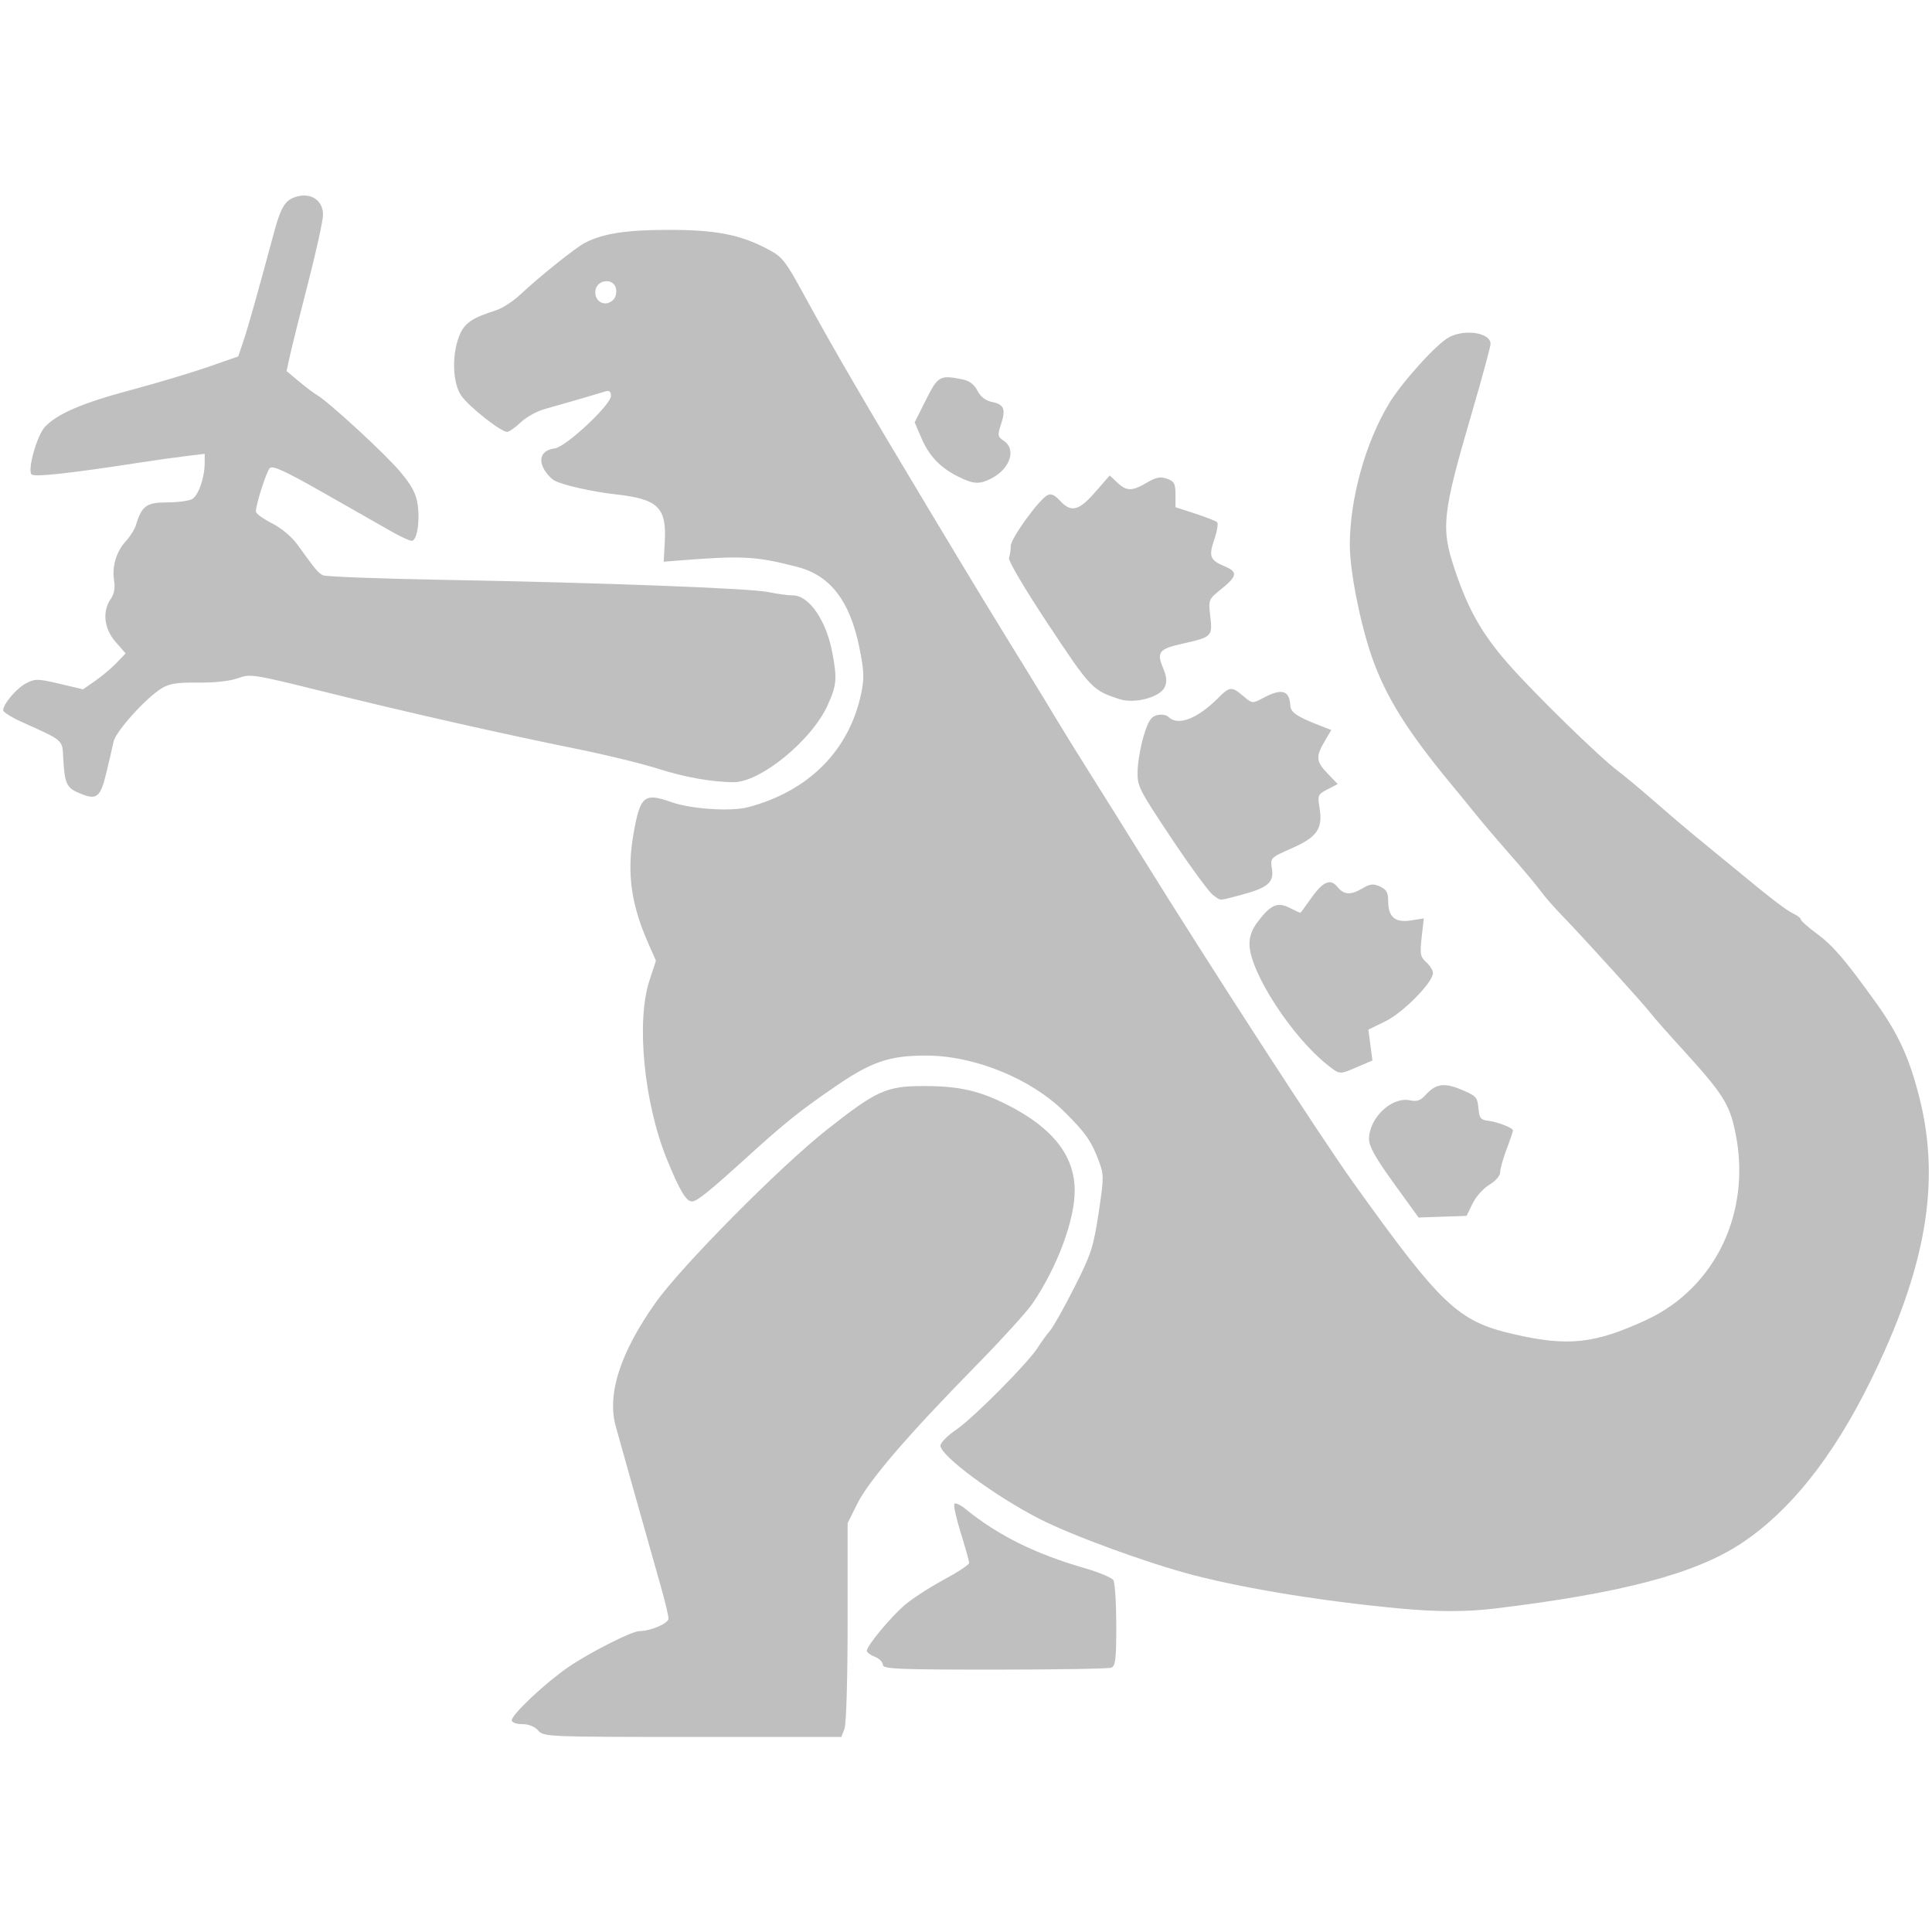
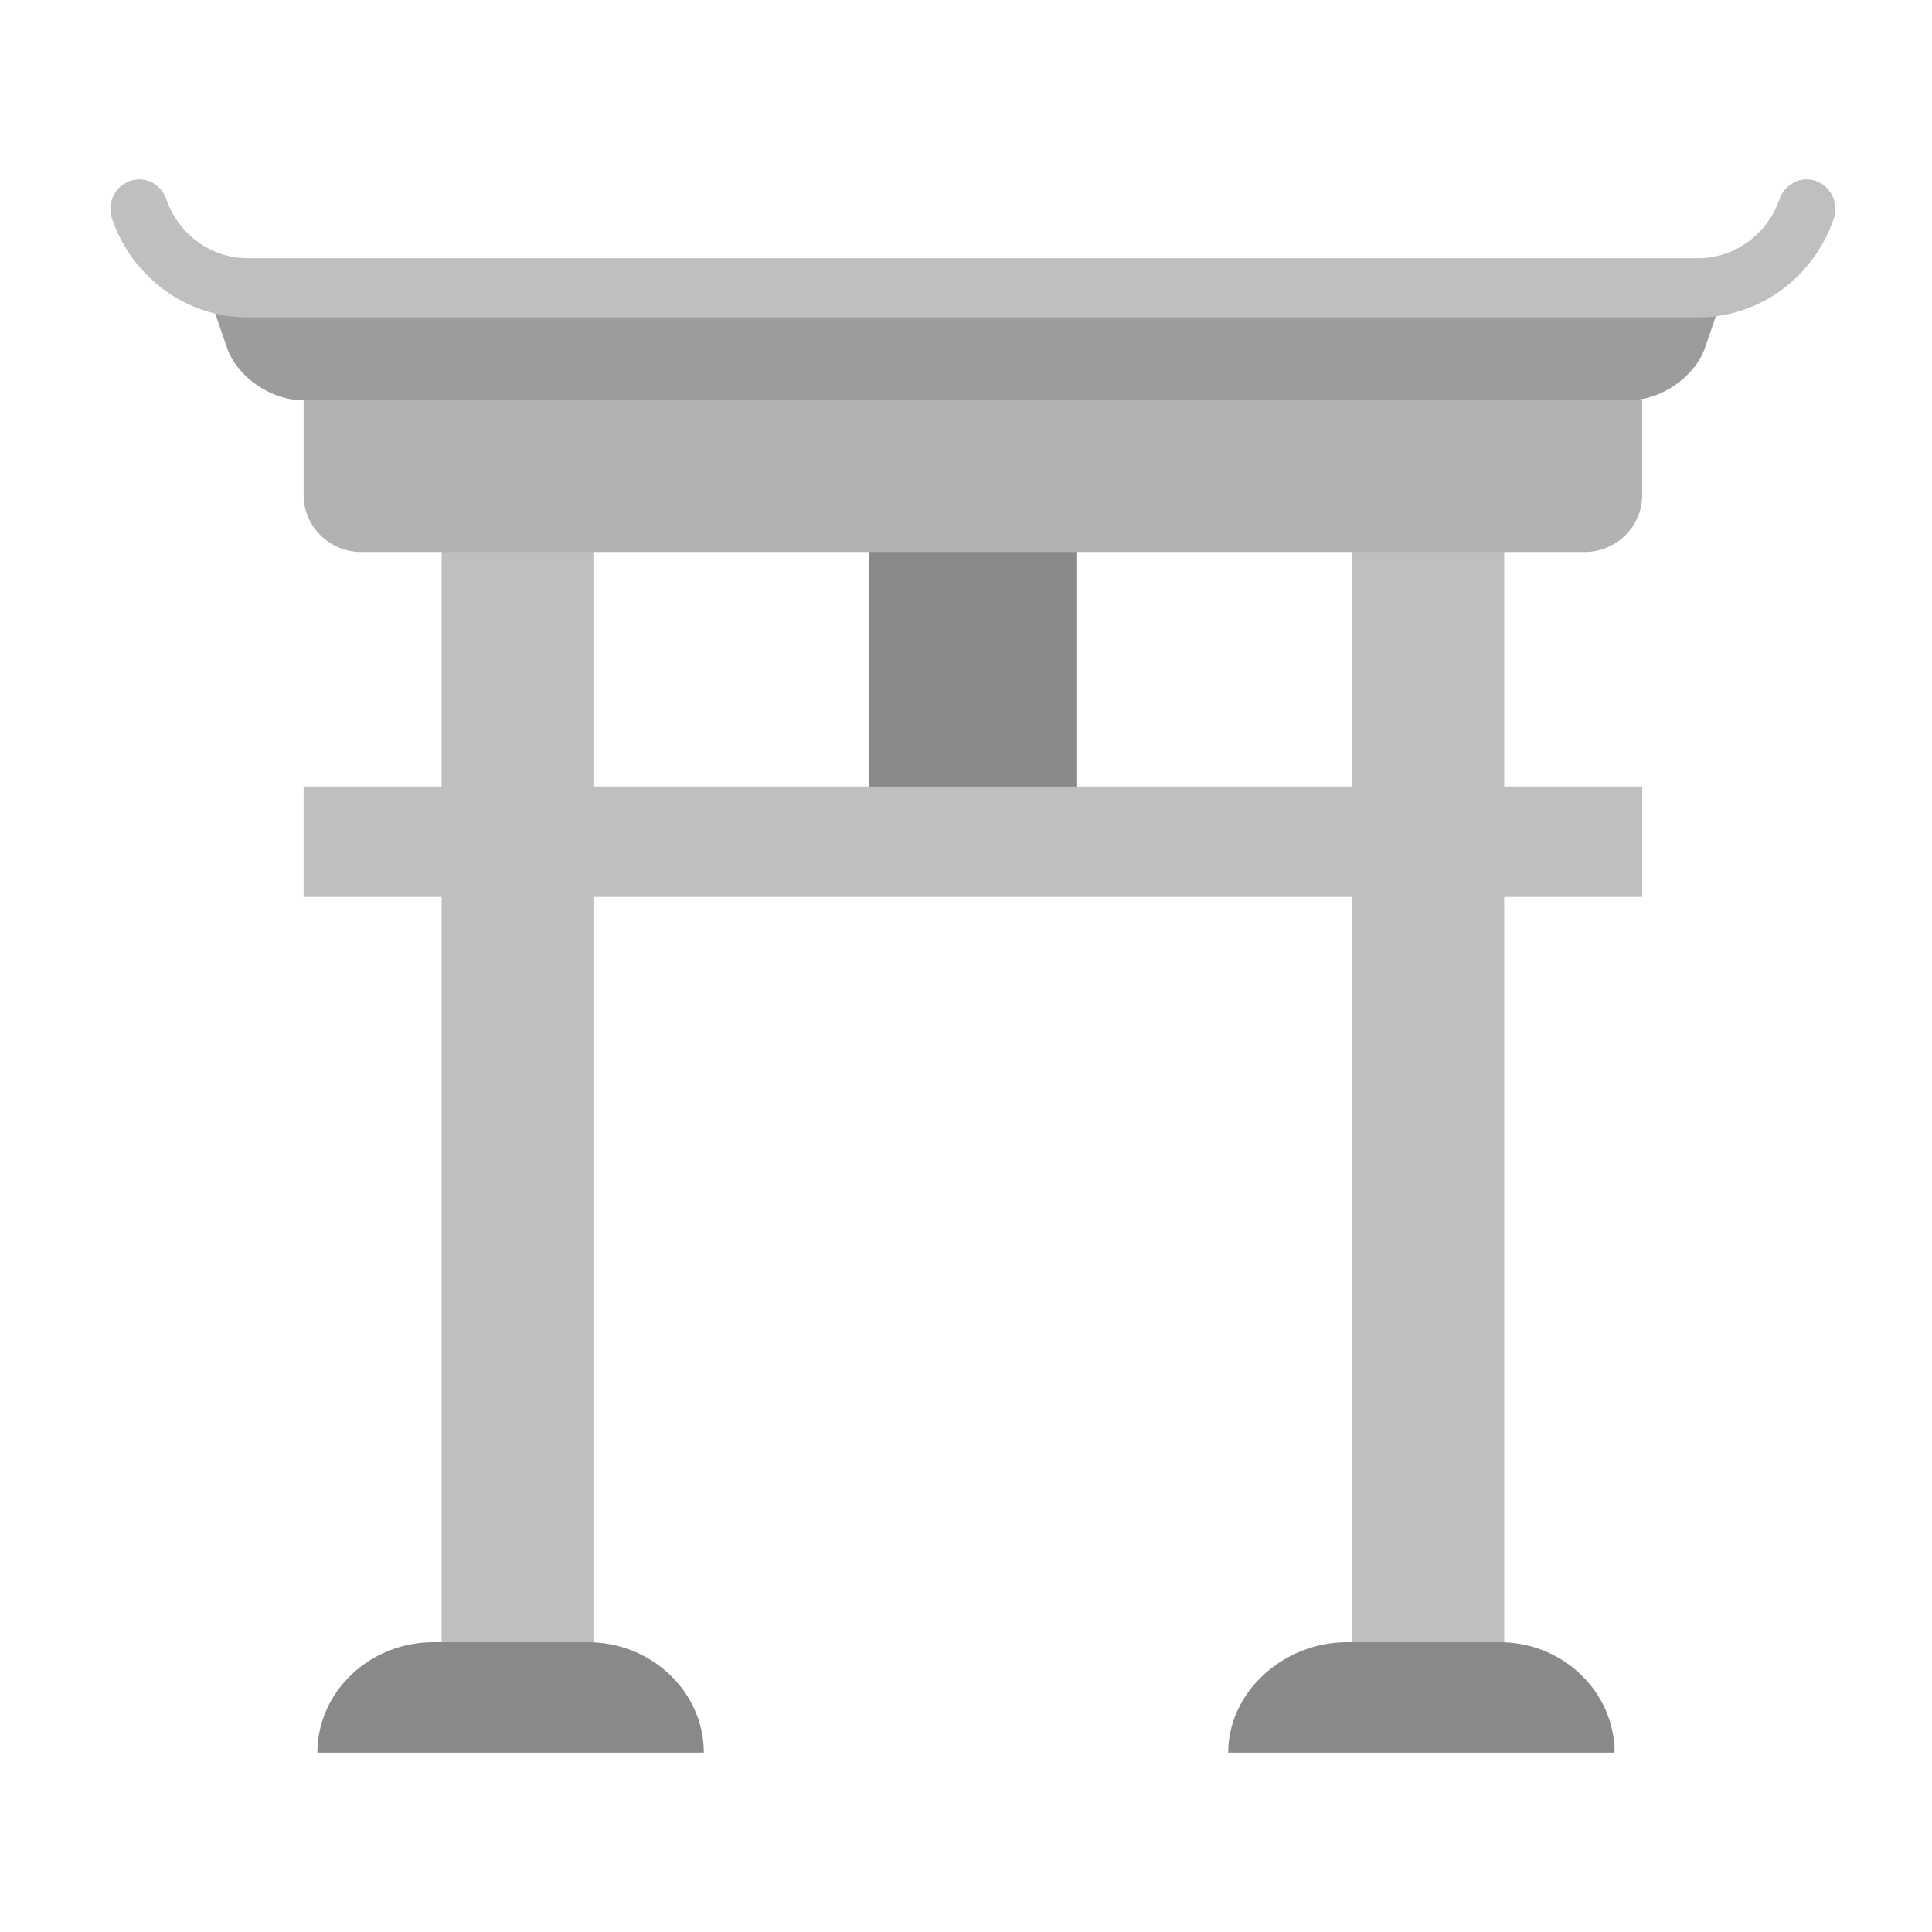
<svg xmlns="http://www.w3.org/2000/svg" width="140" height="140" viewBox="0 0 140 140">
-   <path fill="#BFBFBF" d="M39.001,111.402 C38.754,111.112 38.317,110.937 37.844,110.937 C37.407,110.937 37.084,110.818 37.084,110.658 C37.084,110.235 39.564,107.907 41.201,106.792 C42.758,105.732 45.786,104.198 46.322,104.198 C47.132,104.198 48.442,103.637 48.442,103.29 C48.442,103.087 48.19,102.031 47.882,100.945 C46.53,96.174 44.873,90.288 44.611,89.327 C43.979,87 44.957,83.989 47.519,80.381 C49.401,77.73 56.503,70.561 59.915,67.867 C63.54,65.006 64.231,64.695 66.972,64.699 C69.521,64.702 70.97,65.033 73.044,66.086 C76.287,67.732 77.873,69.76 77.877,72.265 C77.88,74.42 76.613,77.821 74.827,80.447 C74.418,81.05 72.543,83.111 70.661,85.028 C65.826,89.953 62.961,93.284 62.134,94.944 L61.422,96.372 L61.422,103.523 C61.422,107.607 61.325,110.93 61.196,111.27 L60.97,111.866 L50.184,111.866 C39.684,111.866 39.387,111.854 39.001,111.402 L39.001,111.402 Z M63.972,106.632 C63.972,106.437 63.711,106.179 63.392,106.057 C63.073,105.936 62.813,105.738 62.813,105.619 C62.813,105.263 64.54,103.181 65.567,102.3 C66.093,101.849 67.357,101.03 68.376,100.48 C69.396,99.93 70.23,99.38 70.23,99.259 C70.23,99.137 69.956,98.156 69.62,97.078 C69.285,96.001 69.078,95.051 69.161,94.969 C69.243,94.886 69.595,95.05 69.944,95.332 C72.325,97.263 74.983,98.587 78.557,99.621 C79.61,99.926 80.565,100.323 80.679,100.502 C80.792,100.682 80.887,102.151 80.889,103.767 C80.892,106.233 80.833,106.727 80.525,106.846 C80.324,106.923 76.517,106.987 72.065,106.987 C64.967,106.987 63.972,106.943 63.972,106.632 Z M101.521,102.565 C95.932,102.045 90.332,101.141 86.469,100.135 C83.137,99.267 77.722,97.288 75.32,96.061 C72.09,94.41 68.138,91.484 68.15,90.751 C68.153,90.543 68.665,90.026 69.287,89.603 C70.535,88.755 74.532,84.728 75.214,83.632 C75.452,83.249 75.838,82.718 76.073,82.451 C76.307,82.185 77.106,80.767 77.847,79.3 C79.068,76.888 79.235,76.375 79.608,73.906 C80.001,71.299 80.001,71.13 79.61,70.087 C79.088,68.695 78.624,68.037 77.122,66.555 C74.68,64.147 70.596,62.49 67.101,62.491 C64.443,62.491 63.145,62.934 60.528,64.733 C57.93,66.518 56.91,67.333 54.223,69.772 C51.348,72.382 50.505,73.061 50.141,73.061 C49.721,73.061 49.239,72.249 48.324,70 C46.666,65.923 46.089,60.02 47.06,57.057 L47.532,55.615 L46.948,54.288 C45.722,51.506 45.416,49.211 45.902,46.44 C46.39,43.661 46.672,43.424 48.662,44.128 C50.09,44.633 52.993,44.82 54.236,44.487 C58.625,43.313 61.544,40.368 62.407,36.24 C62.638,35.139 62.616,34.613 62.27,32.91 C61.59,29.557 60.171,27.706 57.808,27.09 C54.739,26.289 53.794,26.243 48.789,26.648 L48.094,26.704 L48.172,25.279 C48.309,22.767 47.689,22.165 44.617,21.823 C42.922,21.634 40.804,21.158 40.187,20.827 C39.937,20.693 39.584,20.306 39.404,19.969 C38.99,19.193 39.308,18.602 40.196,18.496 C40.989,18.402 44.27,15.339 44.27,14.692 C44.27,14.37 44.154,14.277 43.864,14.367 C43.157,14.585 40.483,15.361 39.443,15.65 C38.891,15.803 38.12,16.236 37.728,16.611 C37.336,16.986 36.893,17.294 36.744,17.294 C36.292,17.294 33.99,15.478 33.434,14.683 C32.796,13.772 32.723,11.735 33.278,10.345 C33.649,9.414 34.167,9.053 35.941,8.487 C36.395,8.342 37.183,7.833 37.691,7.356 C39.085,6.048 41.672,3.975 42.367,3.607 C43.656,2.927 45.352,2.66 48.408,2.657 C51.752,2.654 53.511,2.975 55.393,3.932 C56.74,4.616 56.803,4.694 58.523,7.843 C60.456,11.38 62.78,15.367 67.226,22.772 C70.813,28.746 71.614,30.063 74.558,34.837 C75.267,35.987 76.158,37.451 76.537,38.09 C76.916,38.729 77.984,40.455 78.909,41.924 C79.835,43.394 81.52,46.091 82.654,47.918 C87.687,56.025 95.707,68.402 98.025,71.641 C104.44,80.603 105.641,81.743 109.643,82.67 C113.614,83.589 115.524,83.388 119.283,81.655 C124.312,79.336 126.94,73.817 125.752,68.069 C125.32,65.975 124.854,65.249 121.777,61.879 C120.771,60.777 119.792,59.664 119.601,59.406 C119.172,58.829 114.628,53.821 113.196,52.348 C112.619,51.754 111.921,50.955 111.644,50.571 C111.367,50.186 110.41,49.044 109.518,48.032 C108.626,47.02 107.53,45.738 107.084,45.183 C106.638,44.627 105.746,43.536 105.102,42.758 C101.959,38.96 100.373,36.404 99.395,33.56 C98.544,31.087 97.813,27.355 97.813,25.485 C97.813,22.165 98.928,18.123 100.628,15.285 C101.568,13.715 104.116,10.896 105.018,10.429 C106.195,9.819 108.011,10.119 108.011,10.923 C108.011,11.117 107.424,13.283 106.707,15.737 C104.489,23.324 104.391,24.226 105.445,27.352 C106.406,30.201 107.39,31.929 109.293,34.105 C111.128,36.204 115.892,40.857 117.233,41.86 C117.706,42.214 118.932,43.236 119.956,44.131 C120.98,45.026 122.232,46.094 122.738,46.504 C123.243,46.914 124.453,47.908 125.426,48.711 C128.39,51.16 129.428,51.959 129.973,52.213 C130.26,52.346 130.495,52.534 130.495,52.631 C130.495,52.727 131.023,53.195 131.67,53.67 C132.826,54.522 133.691,55.531 135.903,58.607 C137.573,60.932 138.36,62.648 139.099,65.584 C140.647,71.726 139.547,77.995 135.484,86.19 C132.781,91.643 129.701,95.502 126.197,97.828 C122.865,100.04 117.503,101.456 108.243,102.57 C106.285,102.805 104.085,102.804 101.521,102.565 L101.521,102.565 Z M44.492,7.662 C44.647,7.474 44.703,7.107 44.617,6.835 C44.39,6.119 43.256,6.28 43.148,7.043 C43.028,7.898 43.946,8.321 44.492,7.662 Z M101,71.743 C99.685,69.926 99.204,69.069 99.204,68.546 C99.207,66.999 100.859,65.443 102.19,65.736 C102.663,65.84 102.939,65.748 103.274,65.375 C104.037,64.525 104.63,64.433 105.904,64.963 C106.961,65.404 107.065,65.517 107.13,66.29 C107.188,66.996 107.296,67.147 107.78,67.205 C108.507,67.291 109.634,67.726 109.634,67.919 C109.634,68 109.425,68.615 109.17,69.288 C108.915,69.96 108.707,70.708 108.707,70.95 C108.707,71.202 108.375,71.585 107.927,71.85 C107.498,72.103 106.951,72.715 106.71,73.209 L106.273,74.107 L104.534,74.166 L102.796,74.226 L101,71.743 L101,71.743 Z M96.14,63.122 C93.591,61.091 90.596,56.464 90.544,54.476 C90.528,53.864 90.709,53.363 91.163,52.766 C92.085,51.554 92.571,51.346 93.453,51.787 C93.85,51.986 94.197,52.148 94.224,52.148 C94.251,52.148 94.566,51.724 94.925,51.205 C95.835,49.889 96.393,49.622 96.907,50.259 C97.39,50.856 97.871,50.883 98.75,50.363 C99.288,50.044 99.52,50.021 100.002,50.242 C100.47,50.455 100.594,50.68 100.594,51.314 C100.594,52.457 101.102,52.881 102.248,52.697 L103.174,52.549 L103.02,53.918 C102.883,55.126 102.922,55.339 103.352,55.729 C103.62,55.972 103.839,56.321 103.839,56.504 C103.839,57.178 101.691,59.368 100.417,59.993 L99.157,60.612 L99.305,61.729 L99.452,62.846 L98.381,63.306 C97.035,63.885 97.105,63.891 96.14,63.122 L96.14,63.122 Z M87.903,50.861 C87.623,50.664 86.27,48.818 84.896,46.757 C82.494,43.153 82.4,42.966 82.436,41.835 C82.456,41.188 82.656,40.053 82.88,39.311 C83.2,38.25 83.405,37.934 83.845,37.823 C84.152,37.746 84.52,37.801 84.664,37.945 C85.352,38.634 86.757,38.1 88.284,36.569 C89.112,35.739 89.251,35.729 90.092,36.439 C90.75,36.994 90.755,36.994 91.559,36.565 C92.883,35.859 93.443,36.02 93.5,37.126 C93.525,37.616 93.979,37.928 95.577,38.551 L96.47,38.9 L95.982,39.728 C95.33,40.837 95.365,41.187 96.217,42.068 L96.938,42.814 L96.199,43.198 C95.503,43.559 95.468,43.636 95.615,44.509 C95.873,46.035 95.462,46.647 93.635,47.456 C92.041,48.161 92.041,48.161 92.172,48.97 C92.331,49.954 91.847,50.35 89.84,50.874 C88.254,51.288 88.513,51.29 87.903,50.861 L87.903,50.861 Z M5.624,43.421 C4.817,43.063 4.674,42.716 4.579,40.879 C4.512,39.594 4.626,39.691 1.563,38.309 C0.83,37.979 0.23,37.601 0.23,37.47 C0.23,37.012 1.2,35.872 1.899,35.51 C2.544,35.176 2.748,35.179 4.311,35.548 L6.018,35.951 L6.909,35.331 C7.399,34.991 8.094,34.405 8.452,34.03 L9.104,33.348 L8.376,32.516 C7.541,31.563 7.397,30.302 8.022,29.408 C8.272,29.051 8.354,28.608 8.269,28.082 C8.102,27.052 8.428,25.957 9.123,25.212 C9.43,24.882 9.76,24.352 9.856,24.032 C10.271,22.659 10.619,22.406 12.093,22.406 C12.852,22.406 13.669,22.3 13.91,22.171 C14.376,21.921 14.829,20.628 14.831,19.542 L14.834,18.887 L13.501,19.047 C12.768,19.135 11.229,19.352 10.082,19.528 C4.987,20.313 2.494,20.584 2.287,20.377 C1.973,20.062 2.679,17.548 3.254,16.935 C4.141,15.988 5.959,15.205 9.419,14.281 C11.313,13.774 13.853,13.015 15.064,12.594 L17.264,11.828 L17.653,10.668 C17.993,9.654 18.617,7.44 19.841,2.901 C20.359,0.978 20.665,0.487 21.49,0.25 C22.55,-0.055 23.41,0.532 23.408,1.556 C23.405,1.969 22.934,4.136 22.358,6.372 C21.781,8.609 21.187,10.989 21.036,11.662 L20.763,12.886 L21.66,13.637 C22.154,14.051 22.74,14.494 22.964,14.621 C23.794,15.097 27.874,18.85 28.97,20.147 C29.818,21.151 30.145,21.753 30.26,22.528 C30.447,23.774 30.218,25.196 29.831,25.19 C29.678,25.188 29.031,24.89 28.393,24.528 C27.756,24.167 25.565,22.92 23.526,21.758 C20.683,20.138 19.755,19.709 19.552,19.921 C19.299,20.185 18.542,22.55 18.542,23.077 C18.542,23.214 19.065,23.593 19.703,23.917 C20.397,24.27 21.149,24.902 21.572,25.49 C22.874,27.299 23.047,27.506 23.403,27.687 C23.598,27.785 27.46,27.933 31.986,28.014 C43.622,28.224 54.392,28.629 55.698,28.907 C56.309,29.038 57.098,29.144 57.451,29.144 C58.627,29.144 59.869,30.944 60.311,33.286 C60.673,35.208 60.632,35.659 59.961,37.128 C58.796,39.678 55.084,42.701 53.14,42.681 C51.54,42.666 49.636,42.325 47.674,41.702 C46.503,41.331 43.929,40.701 41.953,40.302 C36.556,39.213 29.49,37.615 23.507,36.131 C18.359,34.853 18.123,34.816 17.249,35.143 C16.692,35.351 15.58,35.475 14.378,35.463 C12.823,35.446 12.267,35.535 11.697,35.888 C10.553,36.596 8.38,39.013 8.228,39.745 C8.152,40.113 7.912,41.146 7.695,42.041 C7.256,43.849 6.989,44.028 5.625,43.421 L5.624,43.421 Z M81.124,36.662 C79.158,36.02 79.045,35.901 75.975,31.268 C74.239,28.648 73.04,26.616 73.115,26.421 C73.185,26.237 73.243,25.852 73.243,25.565 C73.243,25.026 75.236,22.258 75.887,21.893 C76.156,21.742 76.406,21.847 76.805,22.278 C77.62,23.16 78.17,23.027 79.361,21.662 L80.416,20.453 L80.958,20.965 C81.638,21.605 82.036,21.607 83.104,20.975 C83.768,20.582 84.085,20.52 84.566,20.69 C85.091,20.876 85.18,21.041 85.18,21.831 L85.18,22.754 L86.611,23.219 C87.397,23.475 88.113,23.756 88.201,23.845 C88.289,23.934 88.194,24.5 87.989,25.102 C87.572,26.329 87.682,26.6 88.781,27.056 C89.701,27.438 89.648,27.76 88.513,28.674 C87.562,29.441 87.559,29.448 87.703,30.679 C87.871,32.113 87.811,32.172 85.699,32.641 C83.991,33.02 83.801,33.252 84.271,34.379 C84.547,35.041 84.579,35.397 84.4,35.792 C84.065,36.529 82.218,37.019 81.124,36.662 L81.124,36.662 Z M69.427,20.534 C68.127,19.883 67.325,19.041 66.765,17.735 L66.28,16.604 L67.099,14.974 C67.974,13.232 68.101,13.161 69.747,13.491 C70.239,13.589 70.597,13.861 70.829,14.312 C71.057,14.753 71.42,15.034 71.882,15.127 C72.762,15.303 72.899,15.645 72.536,16.749 C72.273,17.548 72.29,17.645 72.746,17.949 C73.663,18.559 73.198,19.965 71.85,20.664 C70.98,21.115 70.543,21.092 69.427,20.534 Z" transform="translate(0 14)" />
+   <g fill="none" transform="translate(8 13)">
+     <rect width="11" height="85" x="24" y="25" fill="#BFBFBF" />
+     <rect width="11" height="85" x="90" y="25" fill="#BFBFBF" />
+     <path fill="#898989" d="M100.683 106C105.256 106 109 109.599 109 114L81 114C81 109.599 85.021 106 89.594 106L100.683 106zM34.6 106C39.219 106 43 109.599 43 114L15 114C15 109.599 18.781 106 23.4 106L34.6 106z" />
+     <rect width="15" height="22" x="55" y="25" fill="#898989" />
+     <path fill="#9D9C9C" d="M7,8 L8.449,12.204 C9.17,14.292 11.621,16 13.895,16 L110.108,16 C112.382,16 114.833,14.292 115.551,12.204 L117,8 L7,8 Z" />
+     <rect width="97" height="8" x="14" y="44" fill="#BFBFBF" />
+     <path fill="#B3B2B2" d="M14,16 L14,22.875 C14,25.144 15.876,27 18.169,27 L106.831,27 C109.124,27 111,25.144 111,22.875 L111,16 L14,16 Z" />
+     <path fill="#BFBFBF" d="M115.07,10 L9.929,10 C5.542,10 1.6,7.134 0.122,2.867 C-0.265,1.752 0.3,0.525 1.384,0.127 C2.468,-0.272 3.659,0.311 4.046,1.426 C4.934,3.989 7.298,5.711 9.929,5.711 L115.07,5.711 C117.701,5.711 120.066,3.989 120.954,1.425 C121.34,0.309 122.532,-0.273 123.616,0.125 C124.699,0.523 125.265,1.749 124.878,2.865 C123.401,7.133 119.459,10 115.07,10 Z" />
+   </g>
</svg>
